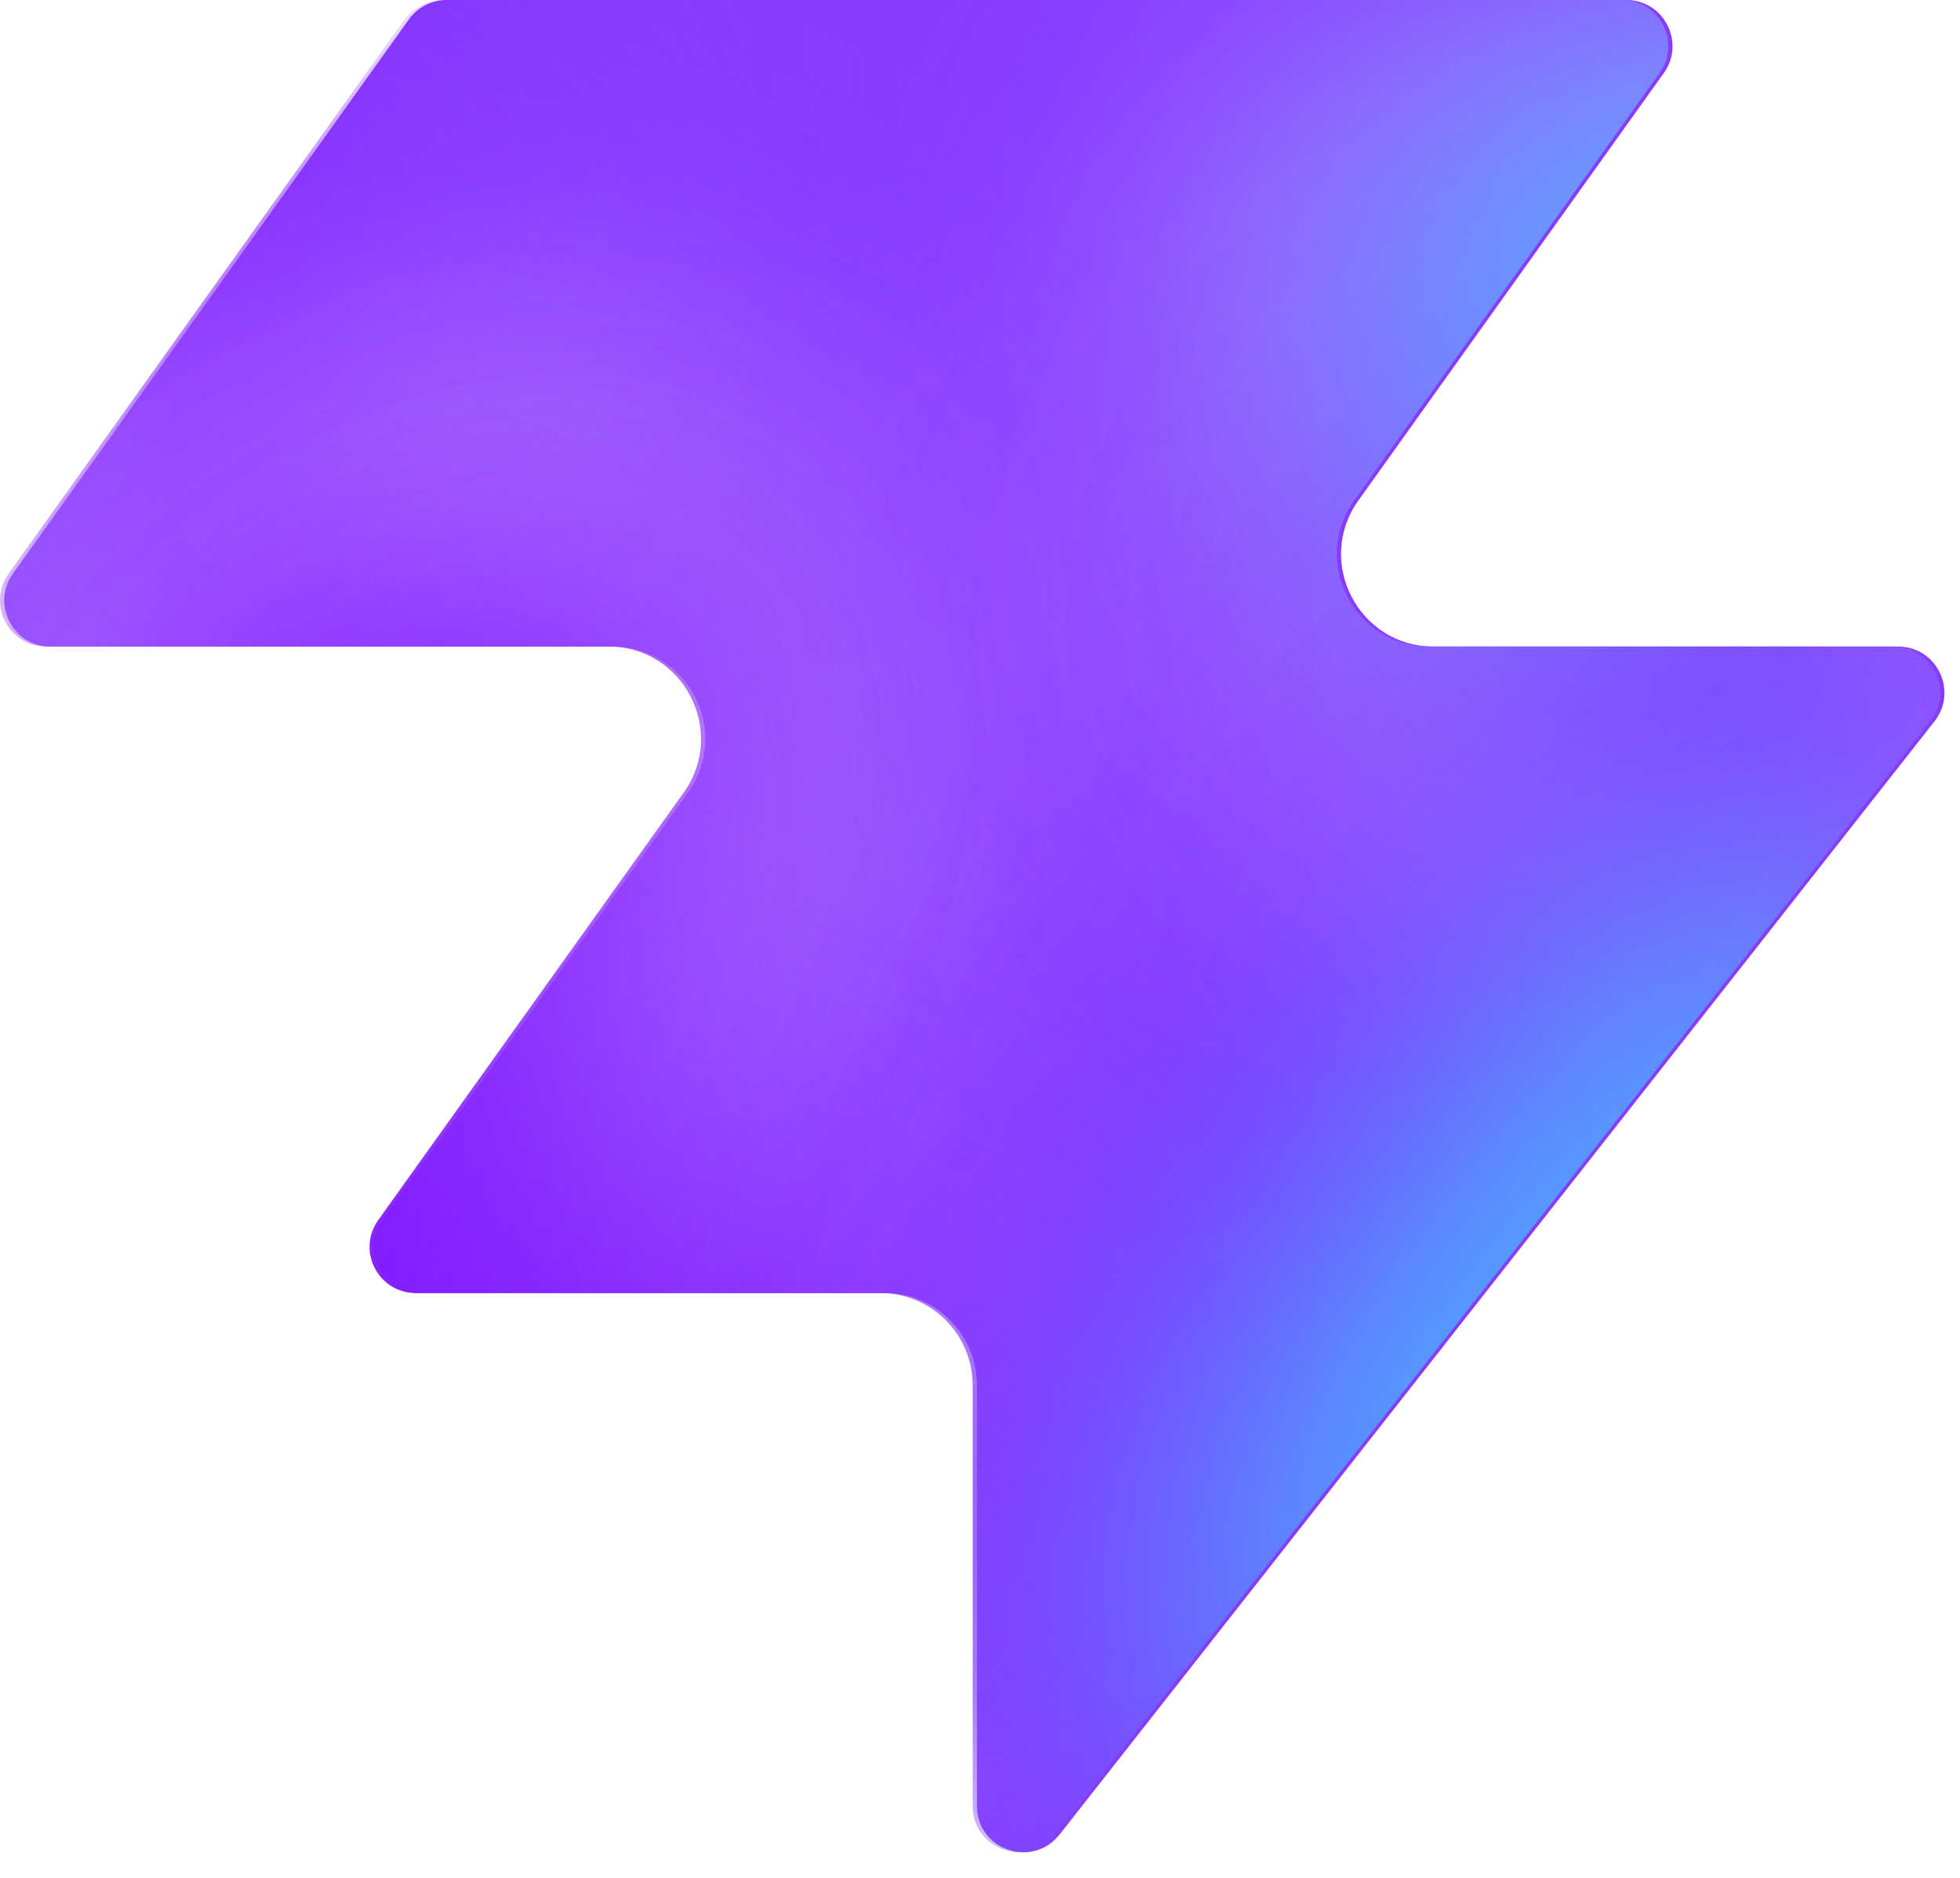
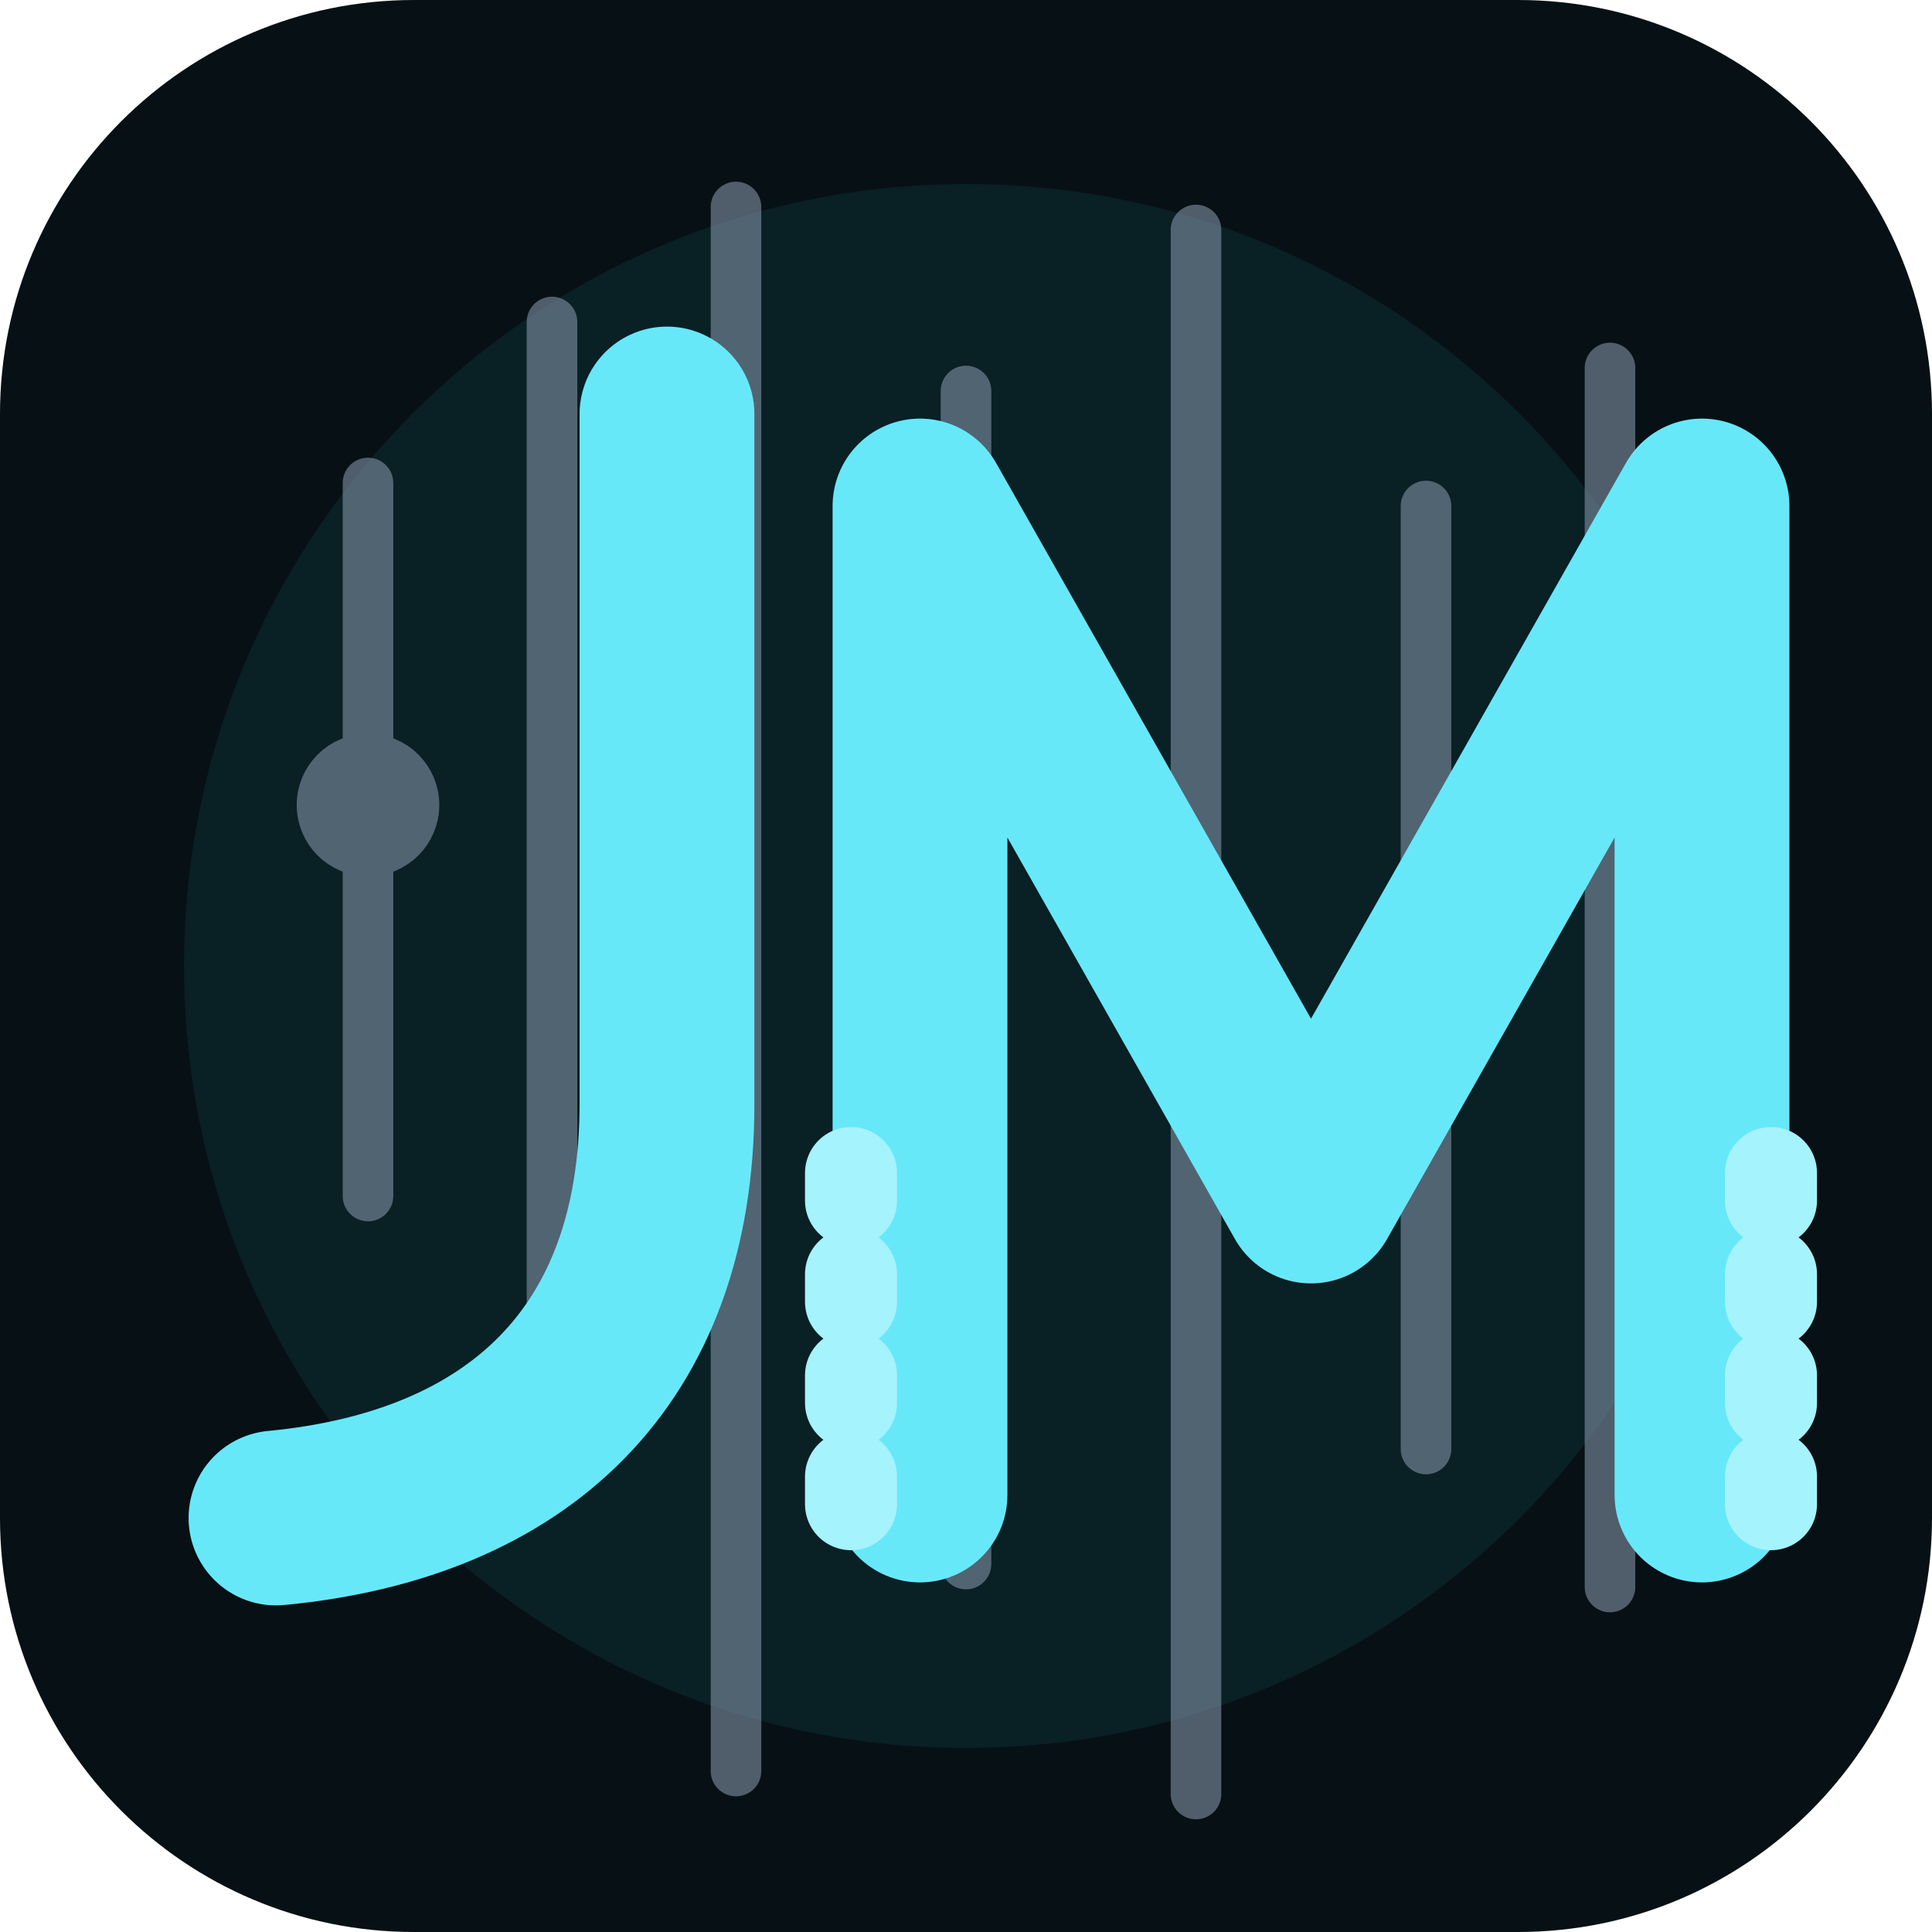
- <svg xmlns="http://www.w3.org/2000/svg" width="48" height="46" fill="none" viewBox="0 0 48 46">
-   <path fill="#863bff" d="M25.946 44.938c-.664.845-2.021.375-2.021-.698V33.937a2.26 2.26 0 0 0-2.262-2.262H10.287c-.92 0-1.456-1.04-.92-1.788l7.48-10.471c1.07-1.497 0-3.578-1.842-3.578H1.237c-.92 0-1.456-1.04-.92-1.788L10.013.474c.214-.297.556-.474.92-.474h28.894c.92 0 1.456 1.04.92 1.788l-7.48 10.471c-1.07 1.498 0 3.579 1.842 3.579h11.377c.943 0 1.473 1.088.89 1.83L25.947 44.94z" style="fill:#863bff;fill:color(display-p3 .525 .23 1);fill-opacity:1" />
-   <mask id="a" width="48" height="46" x="0" y="0" maskUnits="userSpaceOnUse" style="mask-type:alpha">
-     <path fill="#000" d="M25.842 44.938c-.664.844-2.021.375-2.021-.698V33.937a2.26 2.26 0 0 0-2.262-2.262H10.183c-.92 0-1.456-1.04-.92-1.788l7.48-10.471c1.07-1.498 0-3.579-1.842-3.579H1.133c-.92 0-1.456-1.04-.92-1.787L9.91.473c.214-.297.556-.474.92-.474h28.894c.92 0 1.456 1.04.92 1.788l-7.48 10.471c-1.07 1.498 0 3.578 1.842 3.578h11.377c.943 0 1.473 1.088.89 1.832L25.843 44.94z" style="fill:#000;fill-opacity:1" />
-   </mask>
-   <g mask="url(#a)">
-     <g filter="url(#b)">
-       <ellipse cx="5.508" cy="14.704" fill="#ede6ff" rx="5.508" ry="14.704" style="fill:#ede6ff;fill:color(display-p3 .927 .903 1);fill-opacity:1" transform="matrix(.00324 1 1 -.00324 -4.47 31.516)" />
+ <svg xmlns="http://www.w3.org/2000/svg" viewBox="0 0 84 84">
+   <rect width="84" height="84" rx="18" fill="#071014" />
+   <circle cx="42" cy="42" r="34" fill="#22d3ee" opacity=".08" />
+   <g fill="none" stroke-linecap="round" stroke-linejoin="round">
+     <g stroke="#94a3b8" stroke-width="2.2" opacity=".52">
+       <path d="M16 21v31" />
+       <path d="M24 14v49" />
+       <path d="M32 9v68" />
+       <path d="M42 17v51" />
+       <path d="M52 10v68" />
+       <path d="M62 22v41" />
+       <path d="M70 16v53" />
+       <circle cx="16" cy="35" r="2" />
+       <circle cx="42" cy="29" r="2" />
+       <circle cx="62" cy="43" r="2" />
    </g>
-     <g filter="url(#c)">
-       <ellipse cx="10.399" cy="29.851" fill="#ede6ff" rx="10.399" ry="29.851" style="fill:#ede6ff;fill:color(display-p3 .927 .903 1);fill-opacity:1" transform="matrix(.00324 1 1 -.00324 -39.328 7.883)" />
-     </g>
-     <g filter="url(#d)">
-       <ellipse cx="5.508" cy="30.487" fill="#7e14ff" rx="5.508" ry="30.487" style="fill:#7e14ff;fill:color(display-p3 .492 .077 1);fill-opacity:1" transform="rotate(89.814 -25.913 -14.639)scale(1 -1)" />
-     </g>
-     <g filter="url(#e)">
-       <ellipse cx="5.508" cy="30.599" fill="#7e14ff" rx="5.508" ry="30.599" style="fill:#7e14ff;fill:color(display-p3 .492 .077 1);fill-opacity:1" transform="rotate(89.814 -32.644 -3.334)scale(1 -1)" />
-     </g>
-     <g filter="url(#f)">
-       <ellipse cx="5.508" cy="30.599" fill="#7e14ff" rx="5.508" ry="30.599" style="fill:#7e14ff;fill:color(display-p3 .492 .077 1);fill-opacity:1" transform="matrix(.00324 1 1 -.00324 -34.34 30.47)" />
-     </g>
-     <g filter="url(#g)">
-       <ellipse cx="14.072" cy="22.078" fill="#ede6ff" rx="14.072" ry="22.078" style="fill:#ede6ff;fill:color(display-p3 .927 .903 1);fill-opacity:1" transform="rotate(93.35 24.506 48.493)scale(-1 1)" />
-     </g>
-     <g filter="url(#h)">
-       <ellipse cx="3.47" cy="21.501" fill="#7e14ff" rx="3.47" ry="21.501" style="fill:#7e14ff;fill:color(display-p3 .492 .077 1);fill-opacity:1" transform="rotate(89.009 28.708 47.59)scale(-1 1)" />
-     </g>
-     <g filter="url(#i)">
-       <ellipse cx="3.47" cy="21.501" fill="#7e14ff" rx="3.47" ry="21.501" style="fill:#7e14ff;fill:color(display-p3 .492 .077 1);fill-opacity:1" transform="rotate(89.009 28.708 47.59)scale(-1 1)" />
-     </g>
-     <g filter="url(#j)">
-       <ellipse cx=".387" cy="8.972" fill="#7e14ff" rx="4.407" ry="29.108" style="fill:#7e14ff;fill:color(display-p3 .492 .077 1);fill-opacity:1" transform="rotate(39.51 .387 8.972)" />
-     </g>
-     <g filter="url(#k)">
-       <ellipse cx="47.523" cy="-6.092" fill="#7e14ff" rx="4.407" ry="29.108" style="fill:#7e14ff;fill:color(display-p3 .492 .077 1);fill-opacity:1" transform="rotate(37.892 47.523 -6.092)" />
-     </g>
-     <g filter="url(#l)">
-       <ellipse cx="41.412" cy="6.333" fill="#47bfff" rx="5.971" ry="9.665" style="fill:#47bfff;fill:color(display-p3 .28 .748 1);fill-opacity:1" transform="rotate(37.892 41.412 6.333)" />
-     </g>
-     <g filter="url(#m)">
-       <ellipse cx="-1.879" cy="38.332" fill="#7e14ff" rx="4.407" ry="29.108" style="fill:#7e14ff;fill:color(display-p3 .492 .077 1);fill-opacity:1" transform="rotate(37.892 -1.88 38.332)" />
-     </g>
-     <g filter="url(#n)">
-       <ellipse cx="-1.879" cy="38.332" fill="#7e14ff" rx="4.407" ry="29.108" style="fill:#7e14ff;fill:color(display-p3 .492 .077 1);fill-opacity:1" transform="rotate(37.892 -1.88 38.332)" />
-     </g>
-     <g filter="url(#o)">
-       <ellipse cx="35.651" cy="29.907" fill="#7e14ff" rx="4.407" ry="29.108" style="fill:#7e14ff;fill:color(display-p3 .492 .077 1);fill-opacity:1" transform="rotate(37.892 35.651 29.907)" />
-     </g>
-     <g filter="url(#p)">
-       <ellipse cx="38.418" cy="32.4" fill="#47bfff" rx="5.971" ry="15.297" style="fill:#47bfff;fill:color(display-p3 .28 .748 1);fill-opacity:1" transform="rotate(37.892 38.418 32.4)" />
+     <path d="M29 18v30c0 11-6.5 17-17 18" stroke="#67e8f9" stroke-width="7.6" />
+     <path d="M40 65V22l17 30 17-30v43" stroke="#67e8f9" stroke-width="7.6" />
+     <g stroke="#a5f3fc" stroke-dasharray="1.2 3.2" stroke-width="4">
+       <path d="M37 51v15" />
+       <path d="M77 51v15" />
    </g>
  </g>
-   <defs>
-     <filter id="b" width="60.045" height="41.654" x="-19.77" y="16.149" color-interpolation-filters="sRGB" filterUnits="userSpaceOnUse">
-       <feFlood flood-opacity="0" result="BackgroundImageFix" />
-       <feBlend in="SourceGraphic" in2="BackgroundImageFix" result="shape" />
-       <feGaussianBlur result="effect1_foregroundBlur_2002_17158" stdDeviation="7.659" />
-     </filter>
-     <filter id="c" width="90.34" height="51.437" x="-54.613" y="-7.533" color-interpolation-filters="sRGB" filterUnits="userSpaceOnUse">
-       <feFlood flood-opacity="0" result="BackgroundImageFix" />
-       <feBlend in="SourceGraphic" in2="BackgroundImageFix" result="shape" />
-       <feGaussianBlur result="effect1_foregroundBlur_2002_17158" stdDeviation="7.659" />
-     </filter>
-     <filter id="d" width="79.355" height="29.4" x="-49.64" y="2.03" color-interpolation-filters="sRGB" filterUnits="userSpaceOnUse">
-       <feFlood flood-opacity="0" result="BackgroundImageFix" />
-       <feBlend in="SourceGraphic" in2="BackgroundImageFix" result="shape" />
-       <feGaussianBlur result="effect1_foregroundBlur_2002_17158" stdDeviation="4.596" />
-     </filter>
-     <filter id="e" width="79.579" height="29.4" x="-45.045" y="20.029" color-interpolation-filters="sRGB" filterUnits="userSpaceOnUse">
-       <feFlood flood-opacity="0" result="BackgroundImageFix" />
-       <feBlend in="SourceGraphic" in2="BackgroundImageFix" result="shape" />
-       <feGaussianBlur result="effect1_foregroundBlur_2002_17158" stdDeviation="4.596" />
-     </filter>
-     <filter id="f" width="79.579" height="29.4" x="-43.513" y="21.178" color-interpolation-filters="sRGB" filterUnits="userSpaceOnUse">
-       <feFlood flood-opacity="0" result="BackgroundImageFix" />
-       <feBlend in="SourceGraphic" in2="BackgroundImageFix" result="shape" />
-       <feGaussianBlur result="effect1_foregroundBlur_2002_17158" stdDeviation="4.596" />
-     </filter>
-     <filter id="g" width="74.749" height="58.852" x="15.756" y="-17.901" color-interpolation-filters="sRGB" filterUnits="userSpaceOnUse">
-       <feFlood flood-opacity="0" result="BackgroundImageFix" />
-       <feBlend in="SourceGraphic" in2="BackgroundImageFix" result="shape" />
-       <feGaussianBlur result="effect1_foregroundBlur_2002_17158" stdDeviation="7.659" />
-     </filter>
-     <filter id="h" width="61.377" height="25.362" x="23.548" y="2.284" color-interpolation-filters="sRGB" filterUnits="userSpaceOnUse">
-       <feFlood flood-opacity="0" result="BackgroundImageFix" />
-       <feBlend in="SourceGraphic" in2="BackgroundImageFix" result="shape" />
-       <feGaussianBlur result="effect1_foregroundBlur_2002_17158" stdDeviation="4.596" />
-     </filter>
-     <filter id="i" width="61.377" height="25.362" x="23.548" y="2.284" color-interpolation-filters="sRGB" filterUnits="userSpaceOnUse">
-       <feFlood flood-opacity="0" result="BackgroundImageFix" />
-       <feBlend in="SourceGraphic" in2="BackgroundImageFix" result="shape" />
-       <feGaussianBlur result="effect1_foregroundBlur_2002_17158" stdDeviation="4.596" />
-     </filter>
-     <filter id="j" width="56.045" height="63.649" x="-27.636" y="-22.853" color-interpolation-filters="sRGB" filterUnits="userSpaceOnUse">
-       <feFlood flood-opacity="0" result="BackgroundImageFix" />
-       <feBlend in="SourceGraphic" in2="BackgroundImageFix" result="shape" />
-       <feGaussianBlur result="effect1_foregroundBlur_2002_17158" stdDeviation="4.596" />
-     </filter>
-     <filter id="k" width="54.814" height="64.646" x="20.116" y="-38.415" color-interpolation-filters="sRGB" filterUnits="userSpaceOnUse">
-       <feFlood flood-opacity="0" result="BackgroundImageFix" />
-       <feBlend in="SourceGraphic" in2="BackgroundImageFix" result="shape" />
-       <feGaussianBlur result="effect1_foregroundBlur_2002_17158" stdDeviation="4.596" />
-     </filter>
-     <filter id="l" width="33.541" height="35.313" x="24.641" y="-11.323" color-interpolation-filters="sRGB" filterUnits="userSpaceOnUse">
-       <feFlood flood-opacity="0" result="BackgroundImageFix" />
-       <feBlend in="SourceGraphic" in2="BackgroundImageFix" result="shape" />
-       <feGaussianBlur result="effect1_foregroundBlur_2002_17158" stdDeviation="4.596" />
-     </filter>
-     <filter id="m" width="54.814" height="64.646" x="-29.286" y="6.009" color-interpolation-filters="sRGB" filterUnits="userSpaceOnUse">
-       <feFlood flood-opacity="0" result="BackgroundImageFix" />
-       <feBlend in="SourceGraphic" in2="BackgroundImageFix" result="shape" />
-       <feGaussianBlur result="effect1_foregroundBlur_2002_17158" stdDeviation="4.596" />
-     </filter>
-     <filter id="n" width="54.814" height="64.646" x="-29.286" y="6.009" color-interpolation-filters="sRGB" filterUnits="userSpaceOnUse">
-       <feFlood flood-opacity="0" result="BackgroundImageFix" />
-       <feBlend in="SourceGraphic" in2="BackgroundImageFix" result="shape" />
-       <feGaussianBlur result="effect1_foregroundBlur_2002_17158" stdDeviation="4.596" />
-     </filter>
-     <filter id="o" width="54.814" height="64.646" x="8.244" y="-2.416" color-interpolation-filters="sRGB" filterUnits="userSpaceOnUse">
-       <feFlood flood-opacity="0" result="BackgroundImageFix" />
-       <feBlend in="SourceGraphic" in2="BackgroundImageFix" result="shape" />
-       <feGaussianBlur result="effect1_foregroundBlur_2002_17158" stdDeviation="4.596" />
-     </filter>
-     <filter id="p" width="39.409" height="43.623" x="18.713" y="10.588" color-interpolation-filters="sRGB" filterUnits="userSpaceOnUse">
-       <feFlood flood-opacity="0" result="BackgroundImageFix" />
-       <feBlend in="SourceGraphic" in2="BackgroundImageFix" result="shape" />
-       <feGaussianBlur result="effect1_foregroundBlur_2002_17158" stdDeviation="4.596" />
-     </filter>
-   </defs>
</svg>
